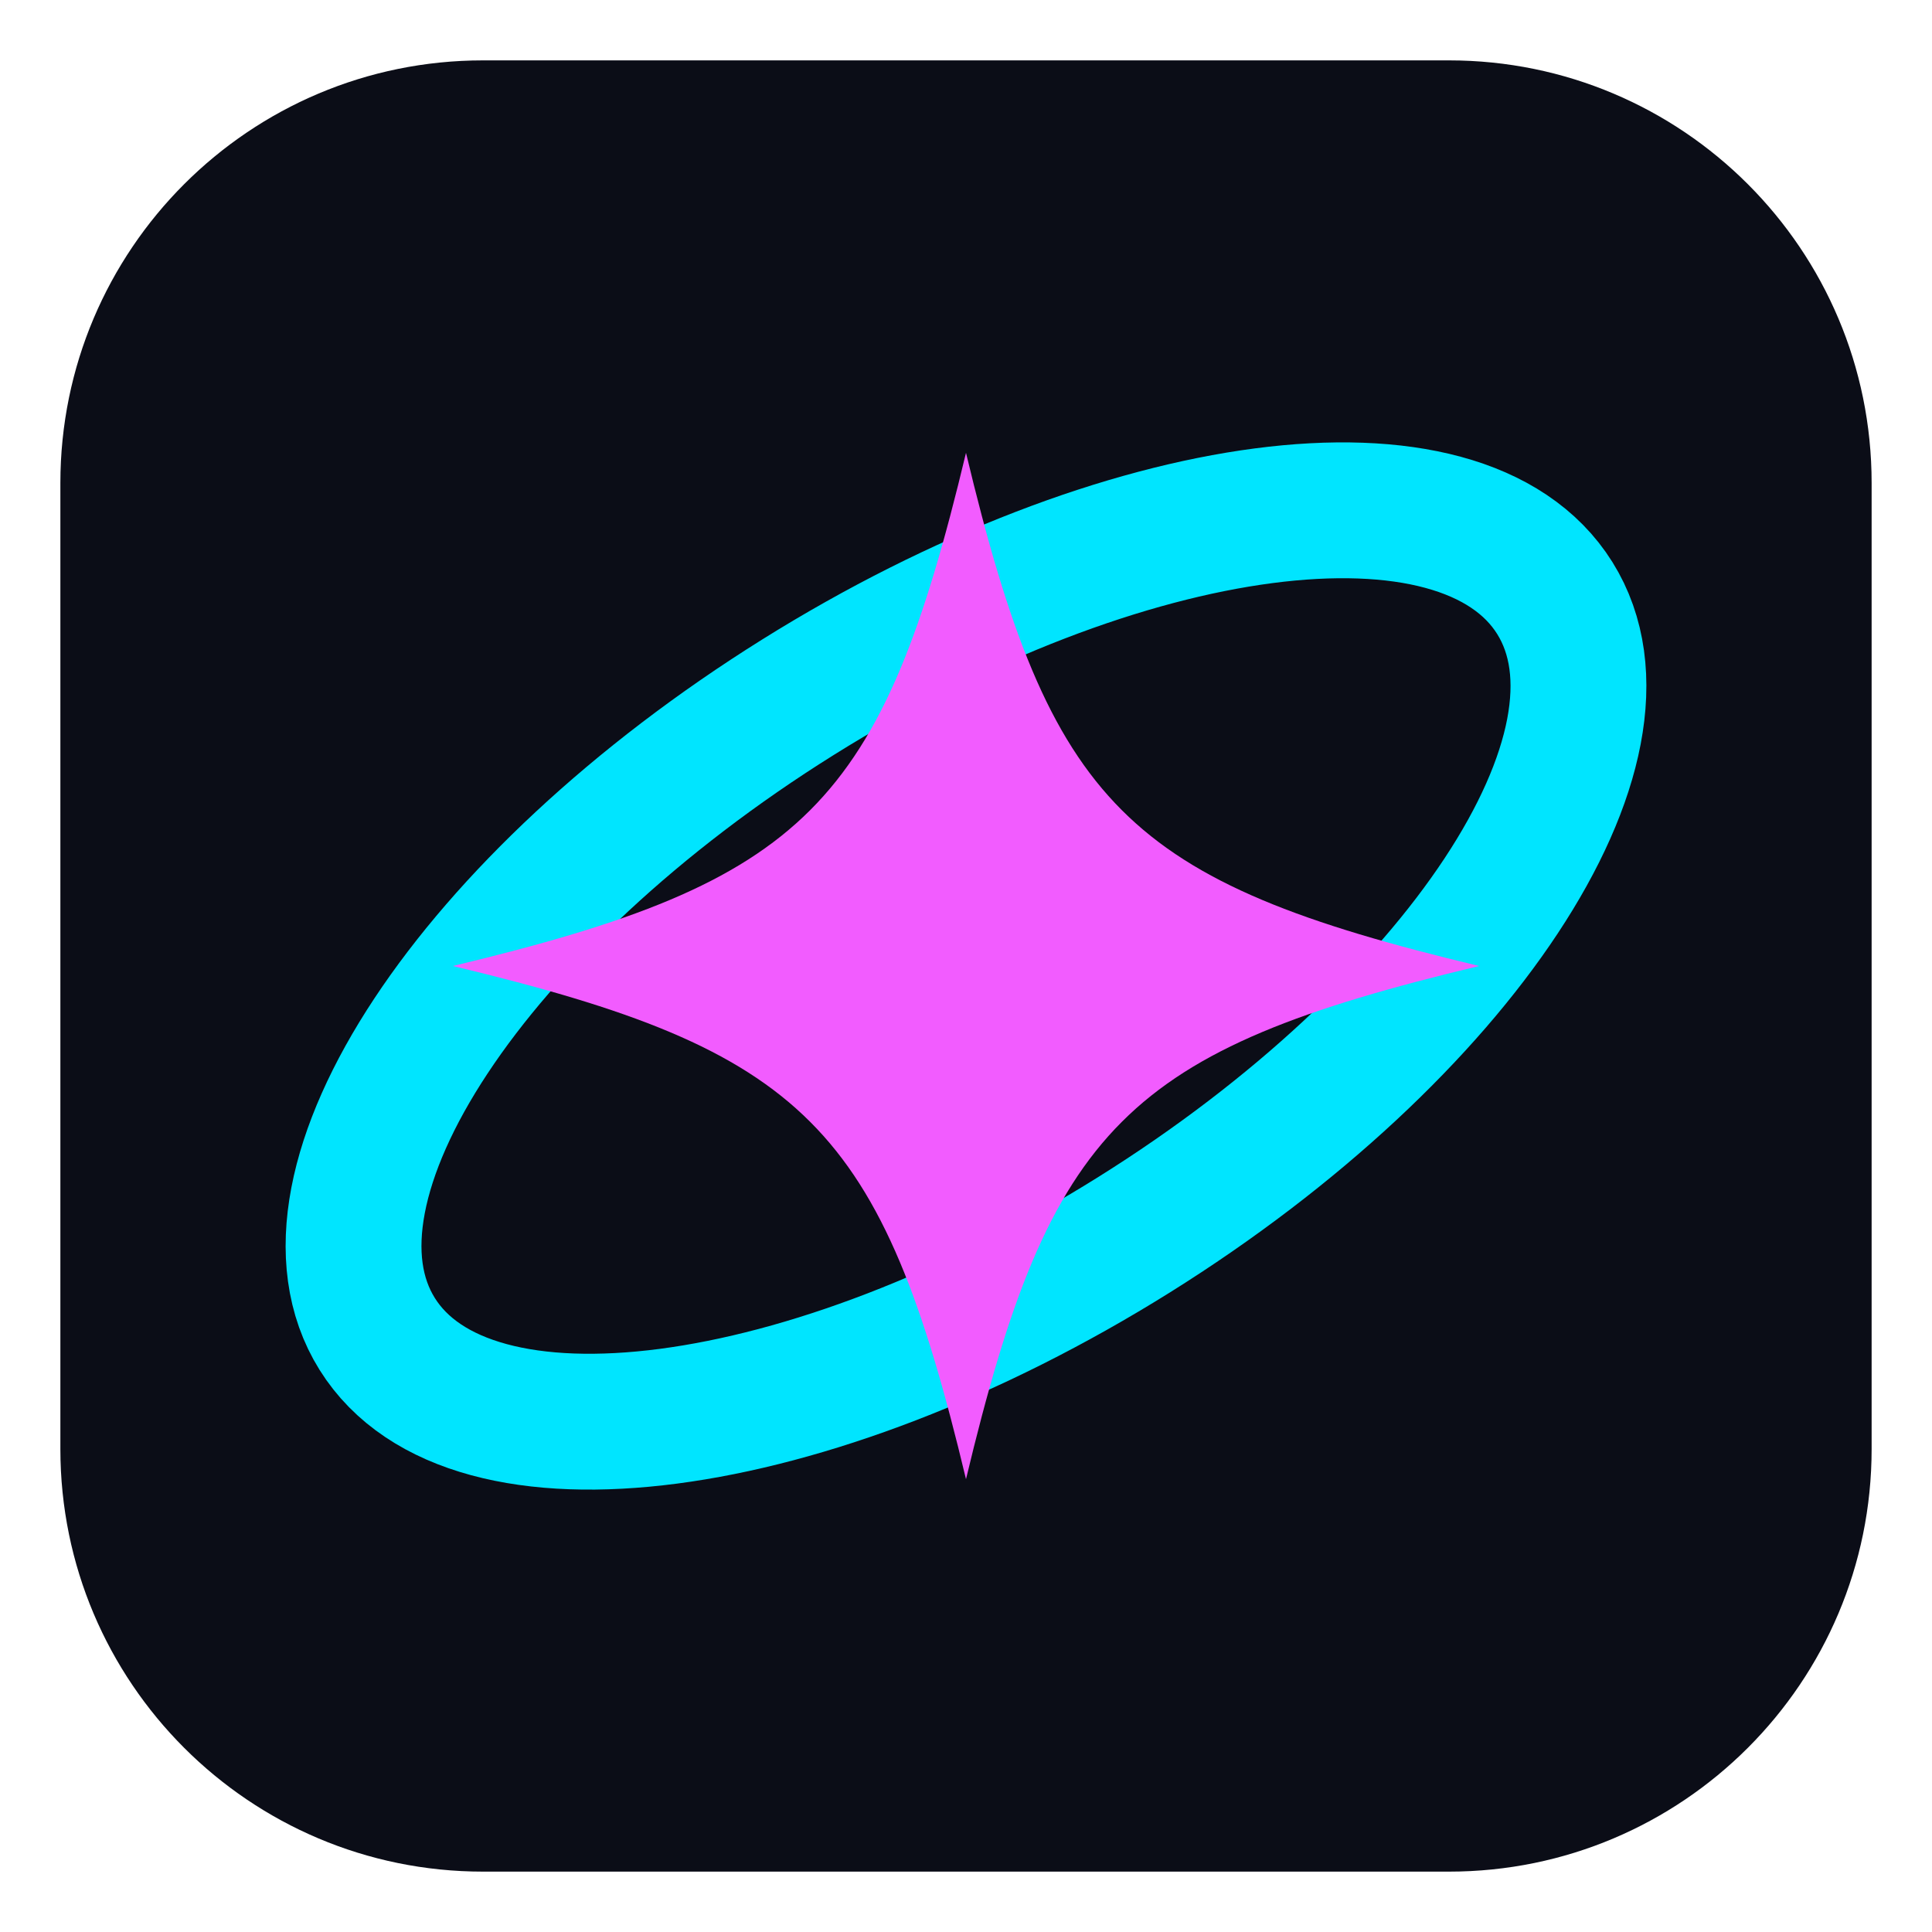
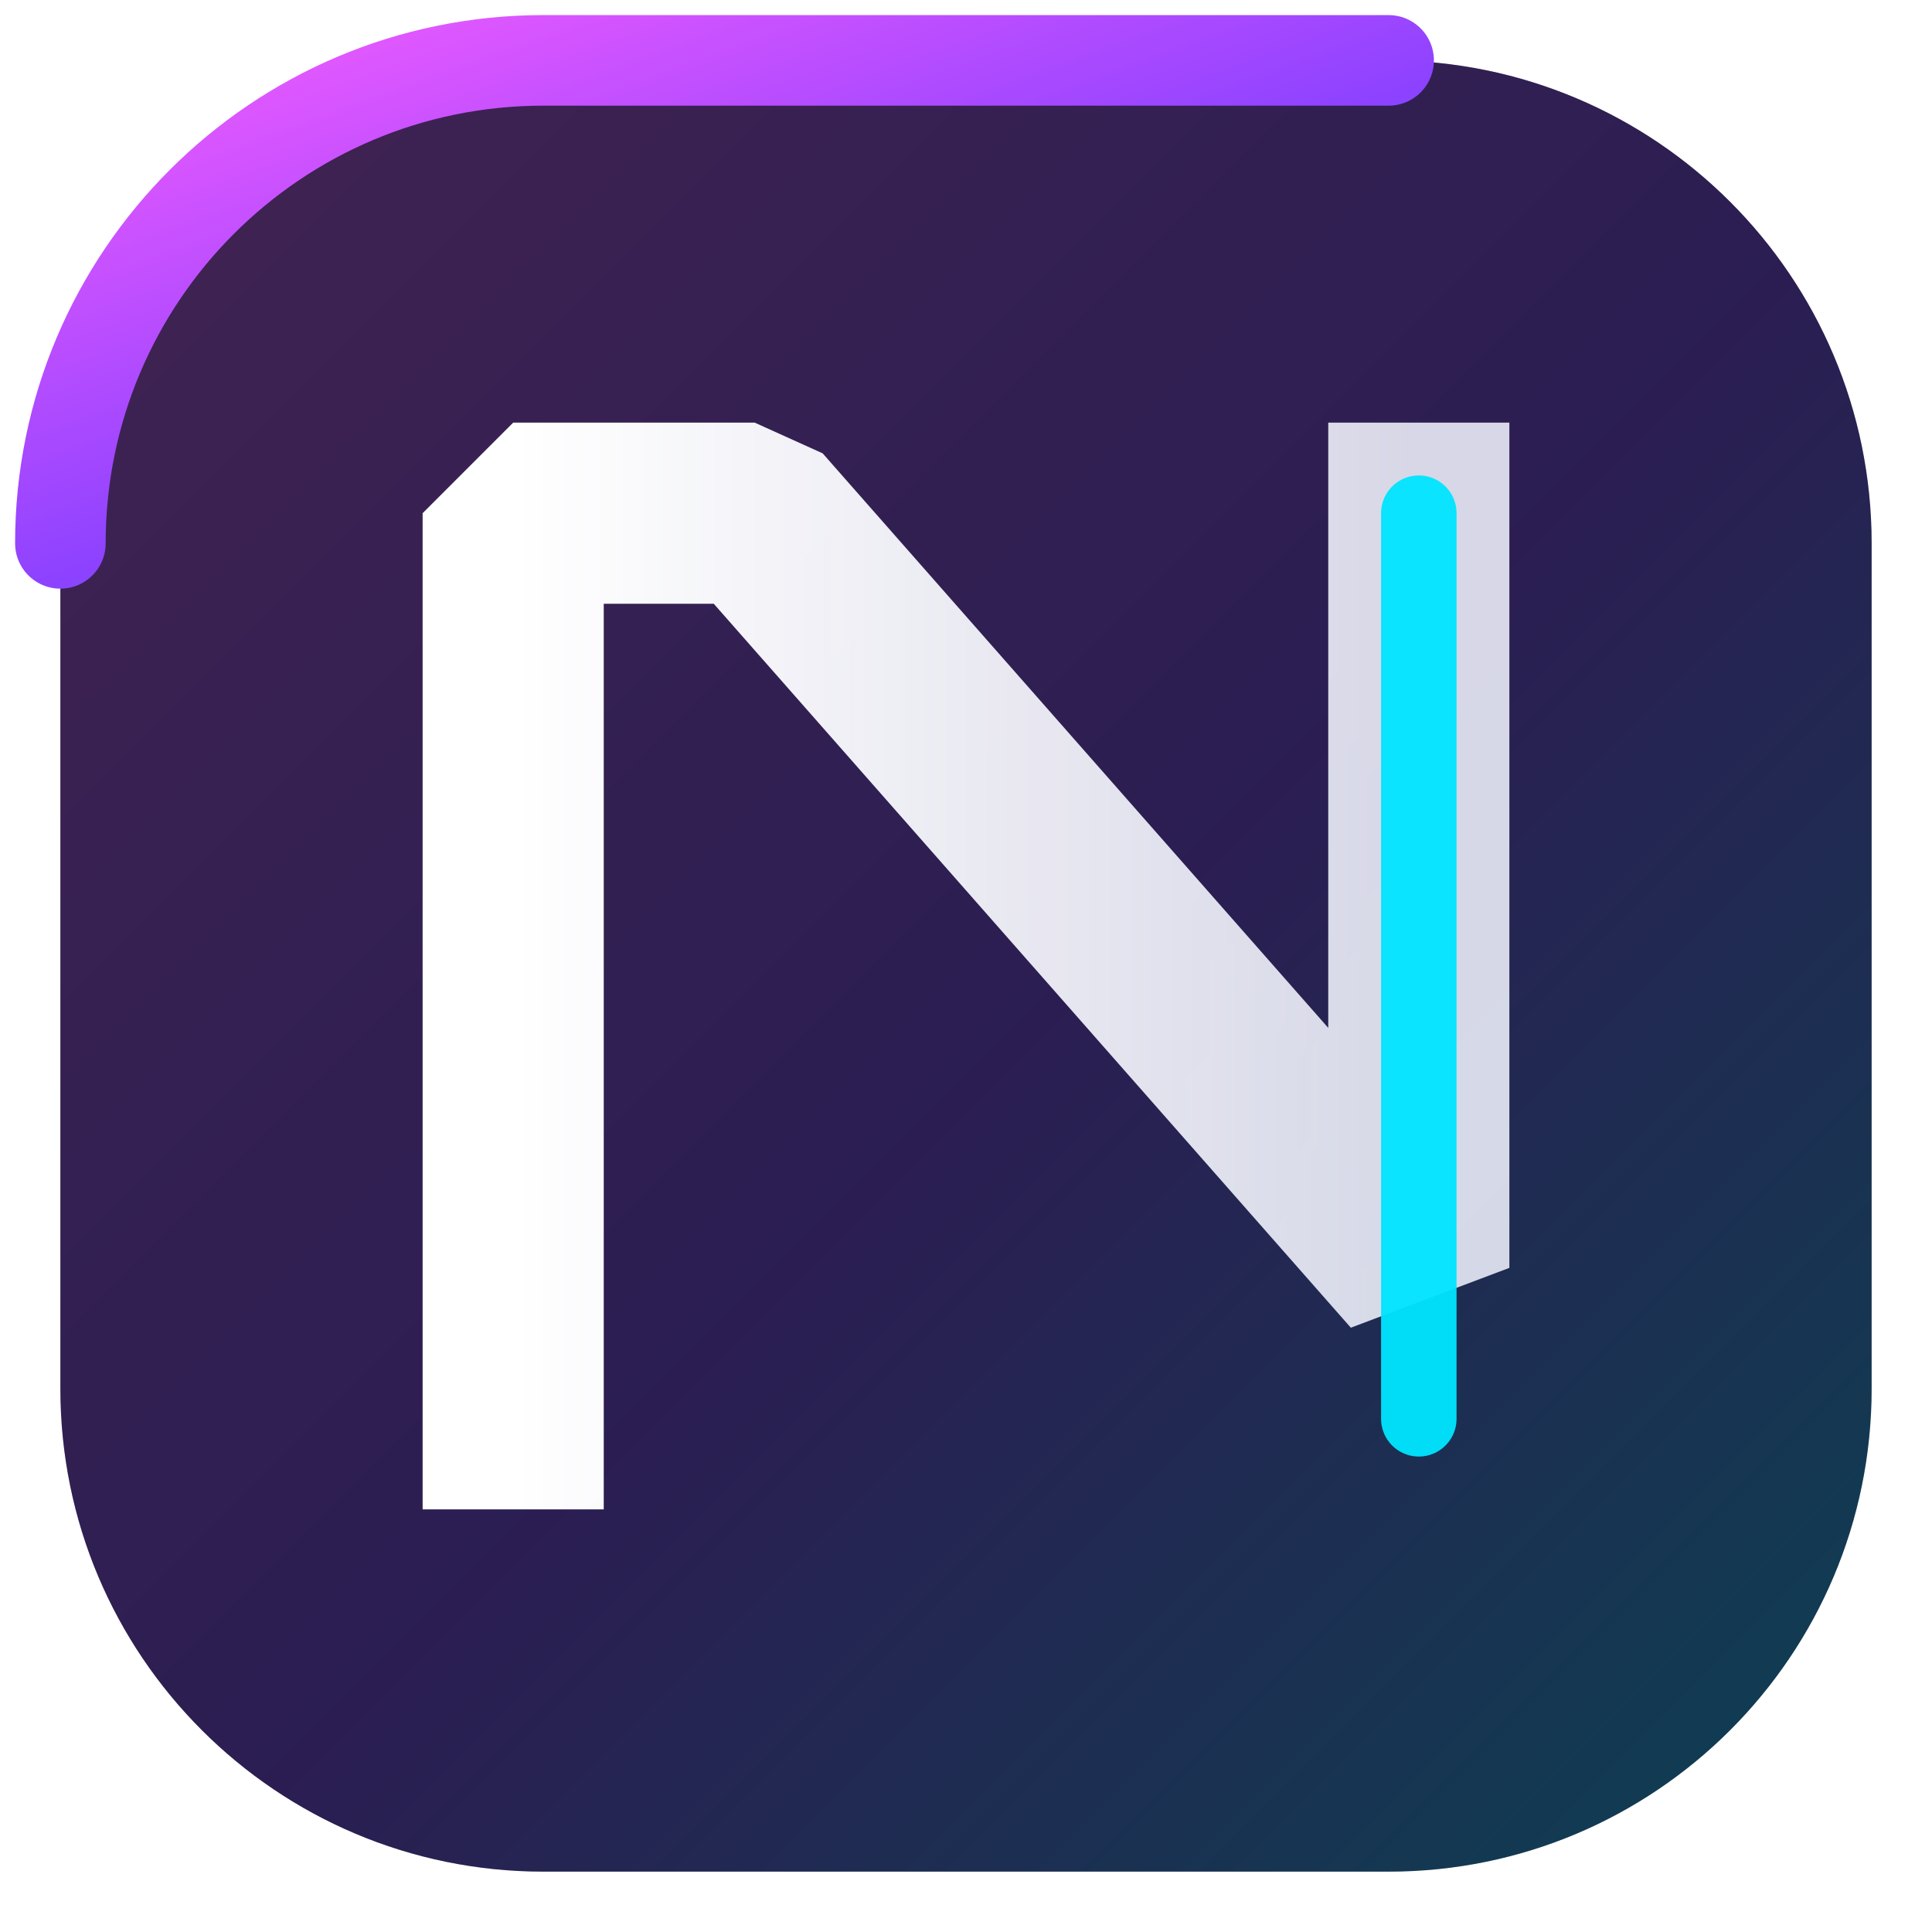
- <svg xmlns="http://www.w3.org/2000/svg" viewBox="0 0 64 64" role="img">
-   <rect x="2" y="2" width="60" height="60" rx="14" fill="#0B0D17" />
-   <ellipse cx="32" cy="32" rx="23" ry="10.5" transform="rotate(-32 32 32)" fill="none" stroke="#00E5FF" stroke-width="4.5" stroke-linecap="round" />
-   <path d="M32 15 C34.8 26.7 37.3 29.2 49 32 C37.3 34.8 34.8 37.3 32 49 C29.2 37.3 26.7 34.8 15 32 C26.7 29.2 29.2 26.7 32 15Z" fill="#F25CFF" />
+ <svg xmlns="http://www.w3.org/2000/svg" viewBox="0 0 64 64">
+   <defs>
+     <linearGradient id="brand" x1="0" y1="0" x2="1" y2="1">
+       <stop offset="0" stop-color="#F25CFF" />
+       <stop offset=".54" stop-color="#8C42FF" />
+       <stop offset="1" stop-color="#00E5FF" />
+     </linearGradient>
+     <linearGradient id="mark" x1="0" y1="0" x2="1" y2="0">
+       <stop offset="0" stop-color="#fff" />
+       <stop offset="1" stop-color="#f3f5ff" stop-opacity=".86" />
+     </linearGradient>
+   </defs>
+   <rect x="2" y="2" width="60" height="60" rx="16" fill="#101321" />
+   <rect x="2" y="2" width="60" height="60" rx="16" fill="url(#brand)" opacity=".22" />
+   <path d="M2 18V18A16 16 0 0 1 18 2H46" fill="none" stroke="url(#brand)" stroke-width="3" stroke-linecap="round" />
+   <path d="M17 47V17h8l22 25V17h-8v12L25 17h-8v30h8V35l14 12h8V35h-8v-1L25 17" fill="none" />
+   <path d="M17 47V17h8l22 25V17" fill="none" stroke="url(#mark)" stroke-width="6" stroke-linecap="square" stroke-linejoin="bevel" />
+   <path d="M47 17v30" fill="none" stroke="#00E5FF" stroke-width="2.5" stroke-linecap="round" opacity=".95" />
</svg>
